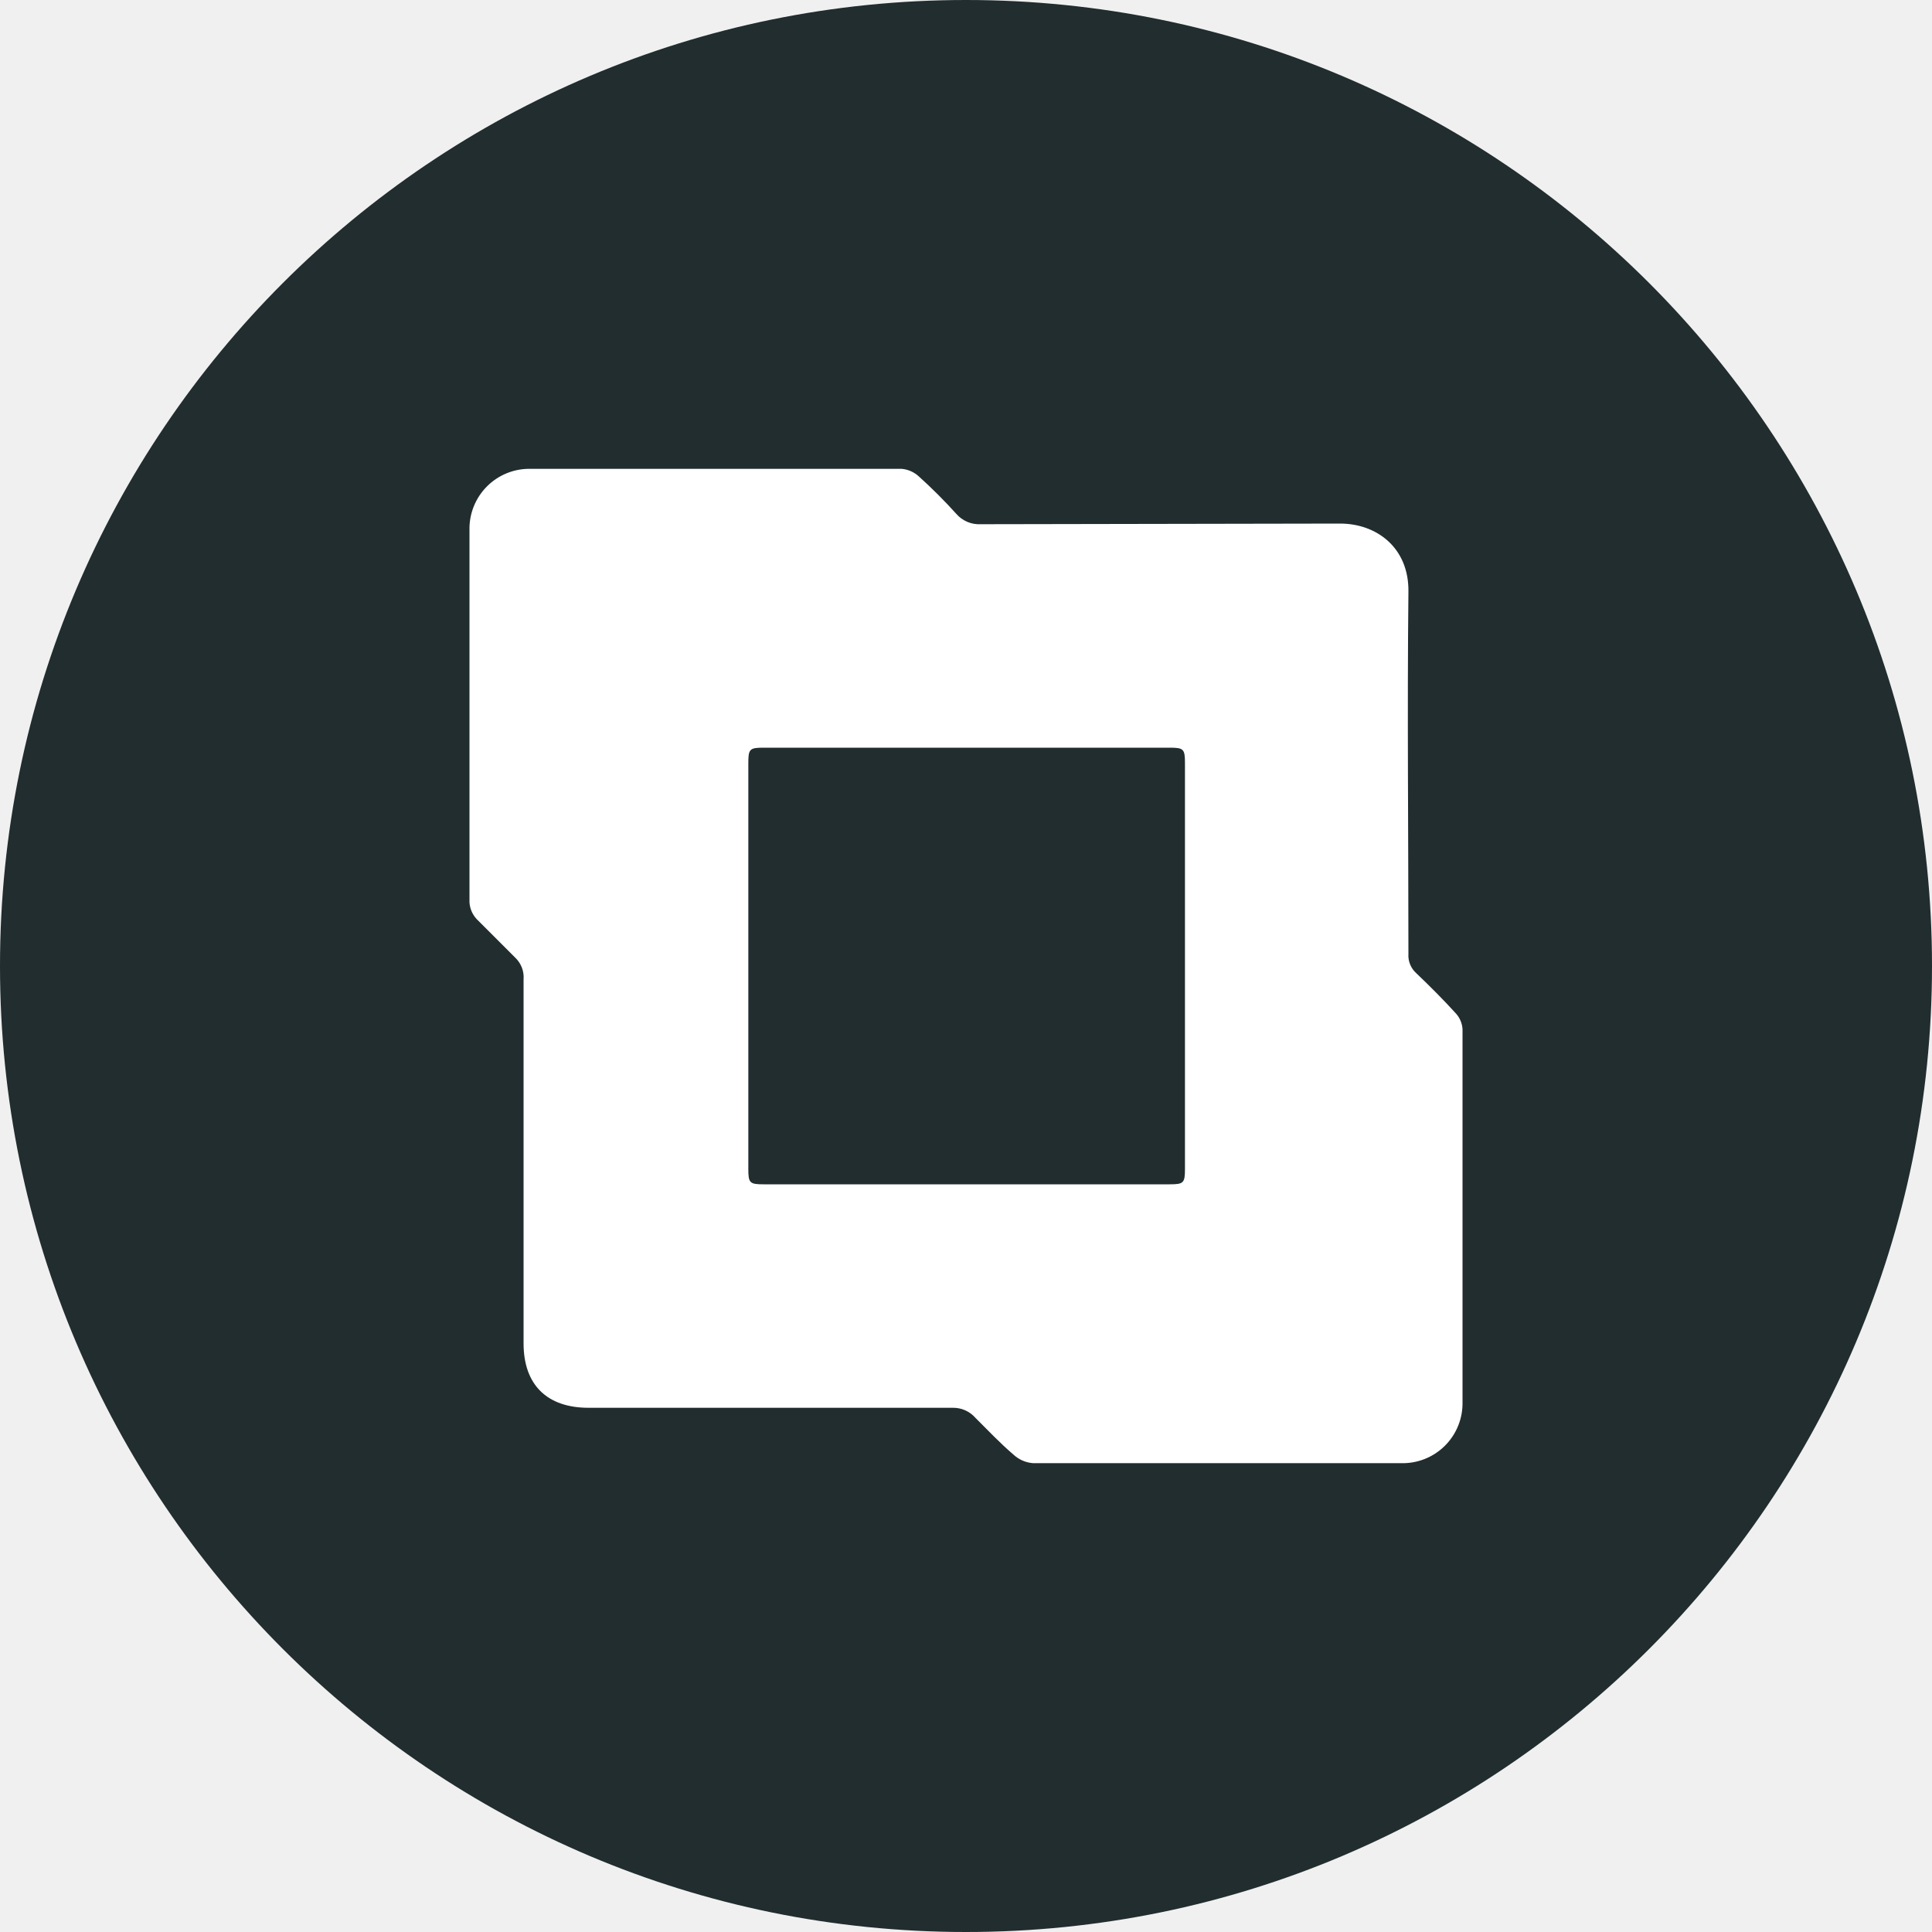
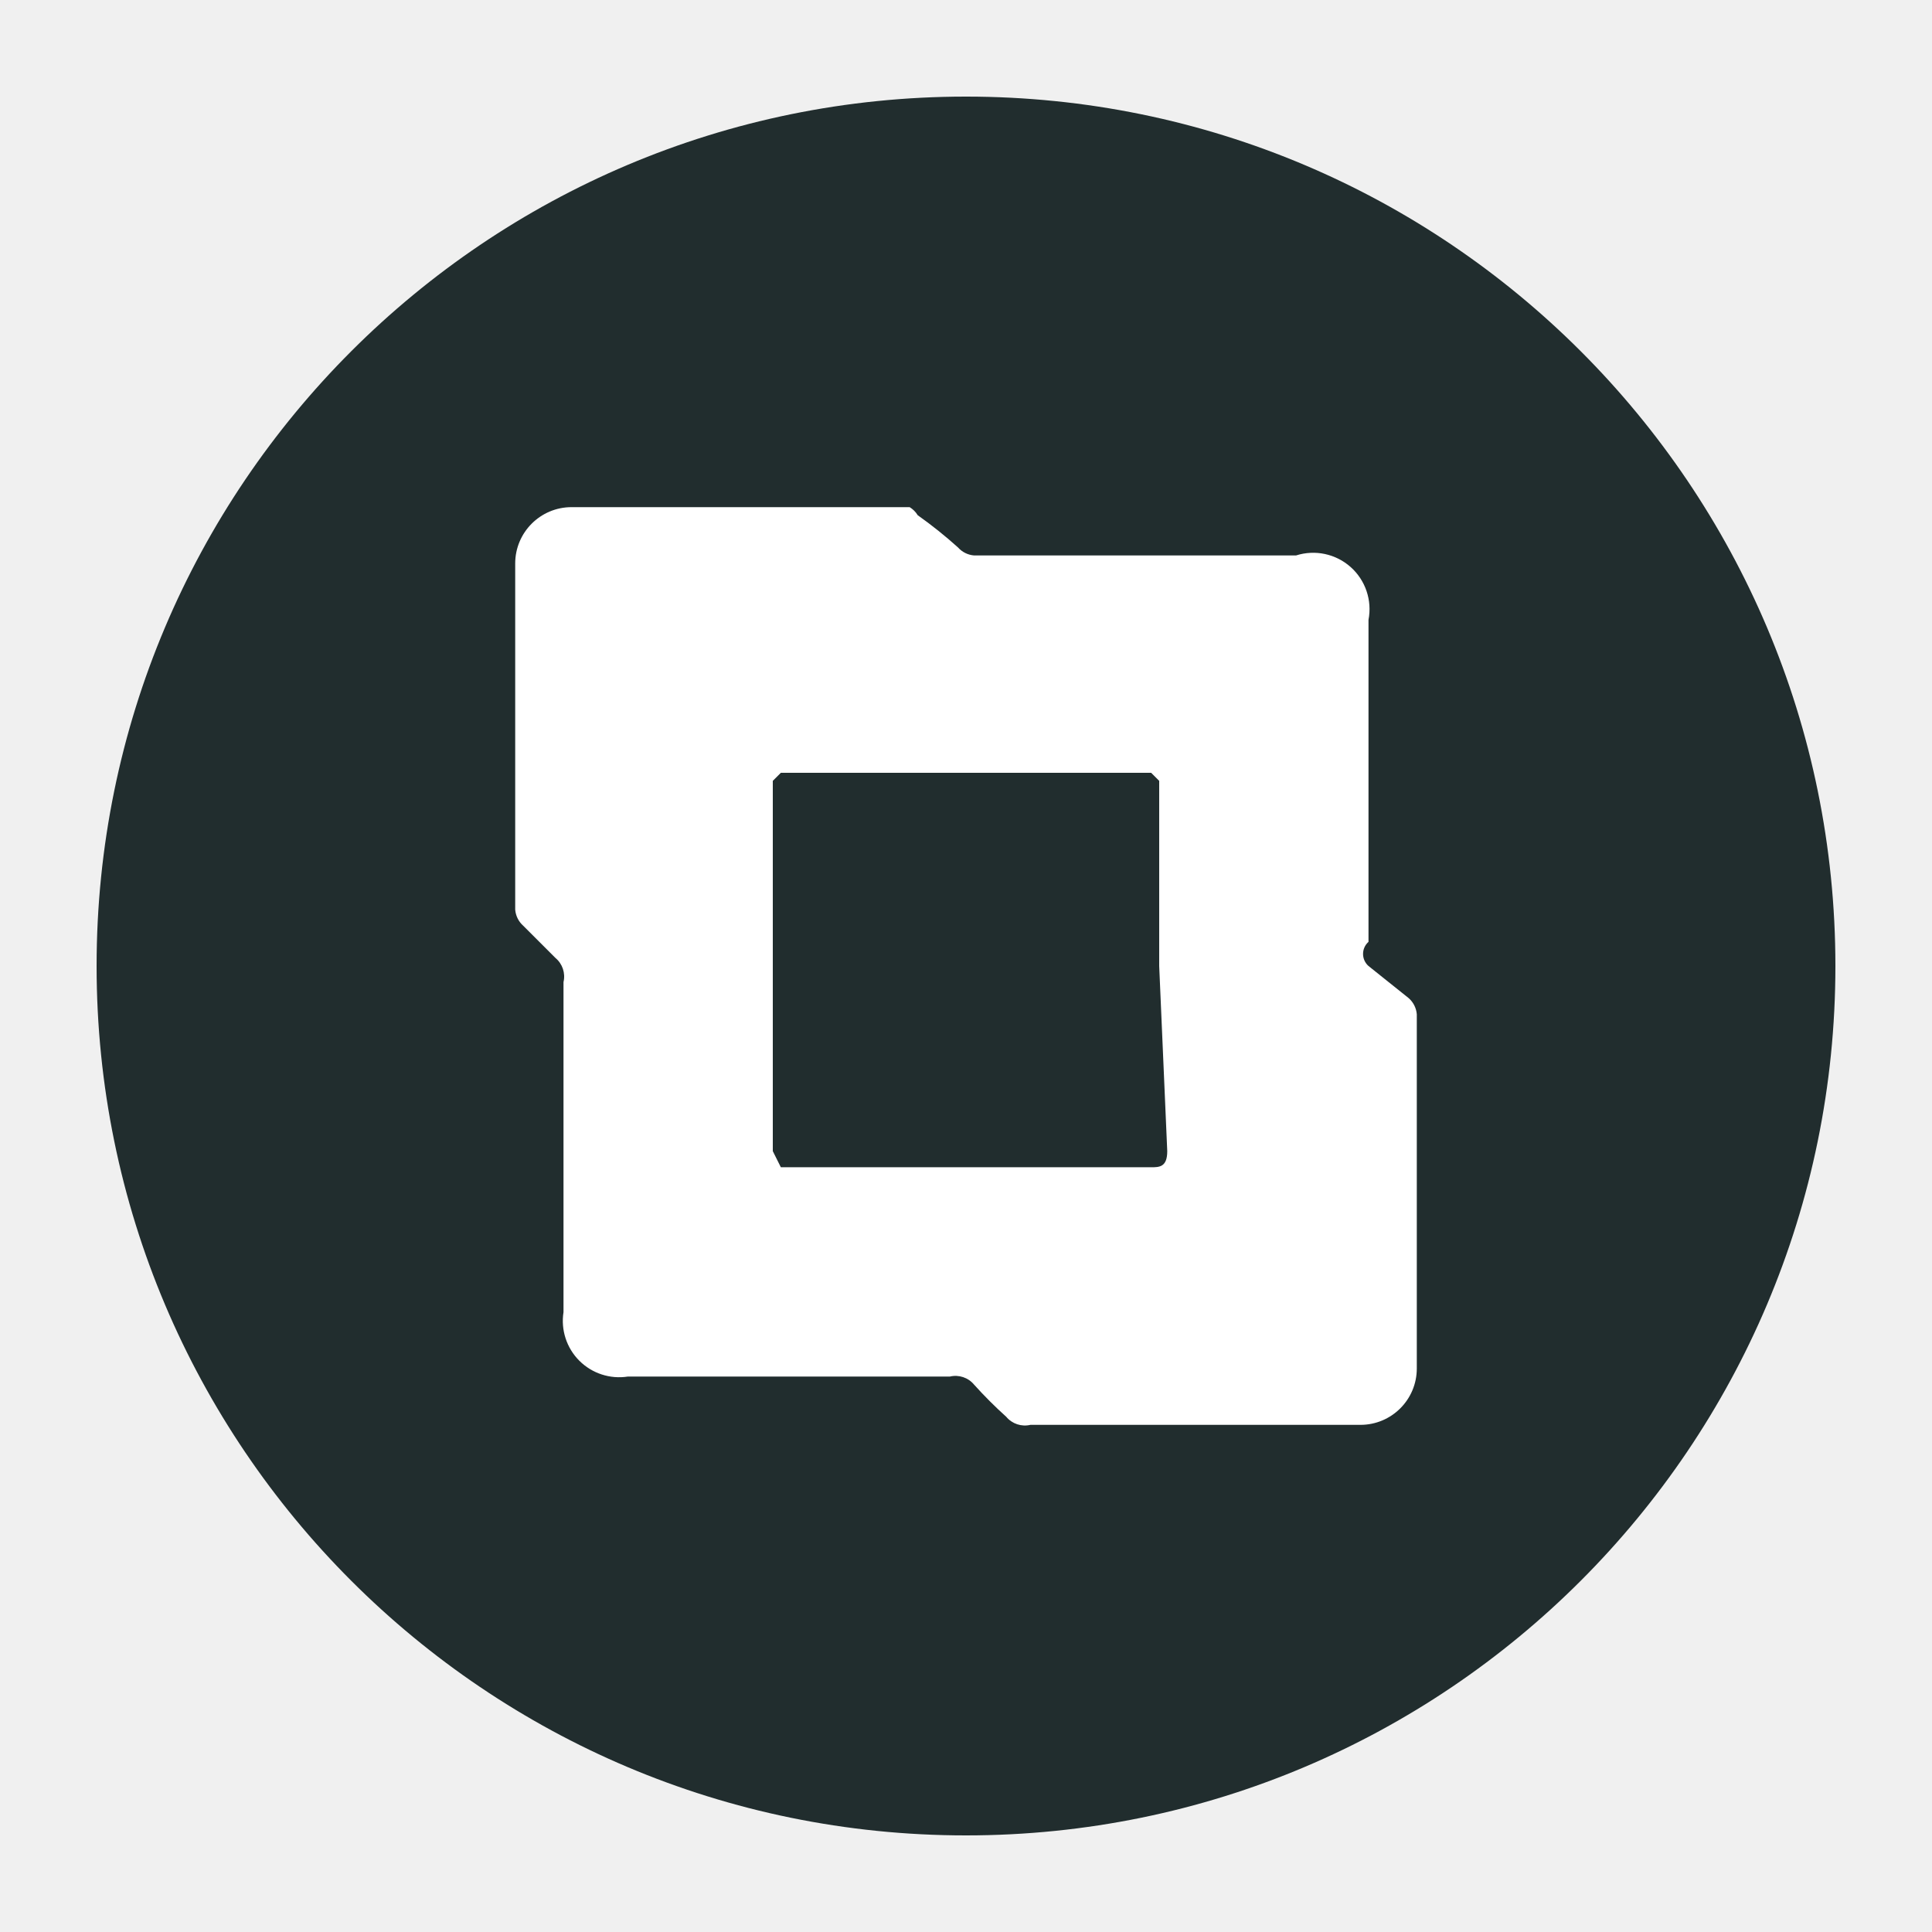
- <svg xmlns="http://www.w3.org/2000/svg" viewBox="0 0 300 300">
-   <circle cx="150" cy="150" r="150" fill="#212d2e" />
-   <path d="M81.3 180.8v-28.7a4.2 4.2 0 00-1.3-3.4l-6-6a4.2 4.2 0 01-1.1-2.6V82.3a9.3 9.3 0 019.5-9.5H140a4.5 4.5 0 012.7 1.2c2 1.8 4 3.8 5.8 5.8a4.7 4.7 0 003.8 1.6l55.8-.1c5.6 0 10.7 3.7 10.6 10.6-.2 18.8 0 37.5 0 56.2a3.7 3.7 0 001.2 3c2.1 2 4.2 4.1 6.2 6.3a4 4 0 011 2.4v57.9a9.3 9.3 0 01-9.6 9.5h-57.1a5 5 0 01-3-1.3c-2.1-1.8-4-3.8-5.9-5.7a4.6 4.6 0 00-3.6-1.6H91.4c-6.5 0-10.1-3.6-10.1-10zM184 150v-31.5c0-2.2-.2-2.4-2.4-2.4h-63c-2.2 0-2.4.2-2.4 2.4v63c0 2.2.2 2.4 2.4 2.4h63c2.2 0 2.4-.2 2.4-2.4z" fill="#fff" />
+ <svg xmlns="http://www.w3.org/2000/svg" viewBox="0 0 24 24">
+   <circle cx="12" cy="12" r="10.8" fill="#212d2e" />
+   <path d="M7 14.2v-2a.3.3 0 00-.1-.3l-.4-.4a.3.3 0 01-.1-.2V7a.7.7 0 01.7-.7h4.2a.3.3 0 01.1.1 5.5 5.5 0 01.5.4.3.3 0 00.2.1h4a.7.7 0 01.9.8v4a.2.2 0 000 .3l.5.4a.3.3 0 01.1.2V17a.7.7 0 01-.7.7h-4.1a.3.3 0 01-.3-.1 5.4 5.4 0 01-.4-.4.3.3 0 00-.3-.1h-4a.7.7 0 01-.8-.8zm7.4-2.2V9.7l-.1-.1H9.7l-.1.1v4.6l.1.2h4.6c.1 0 .2 0 .2-.2z" fill="#fff" />
</svg>
